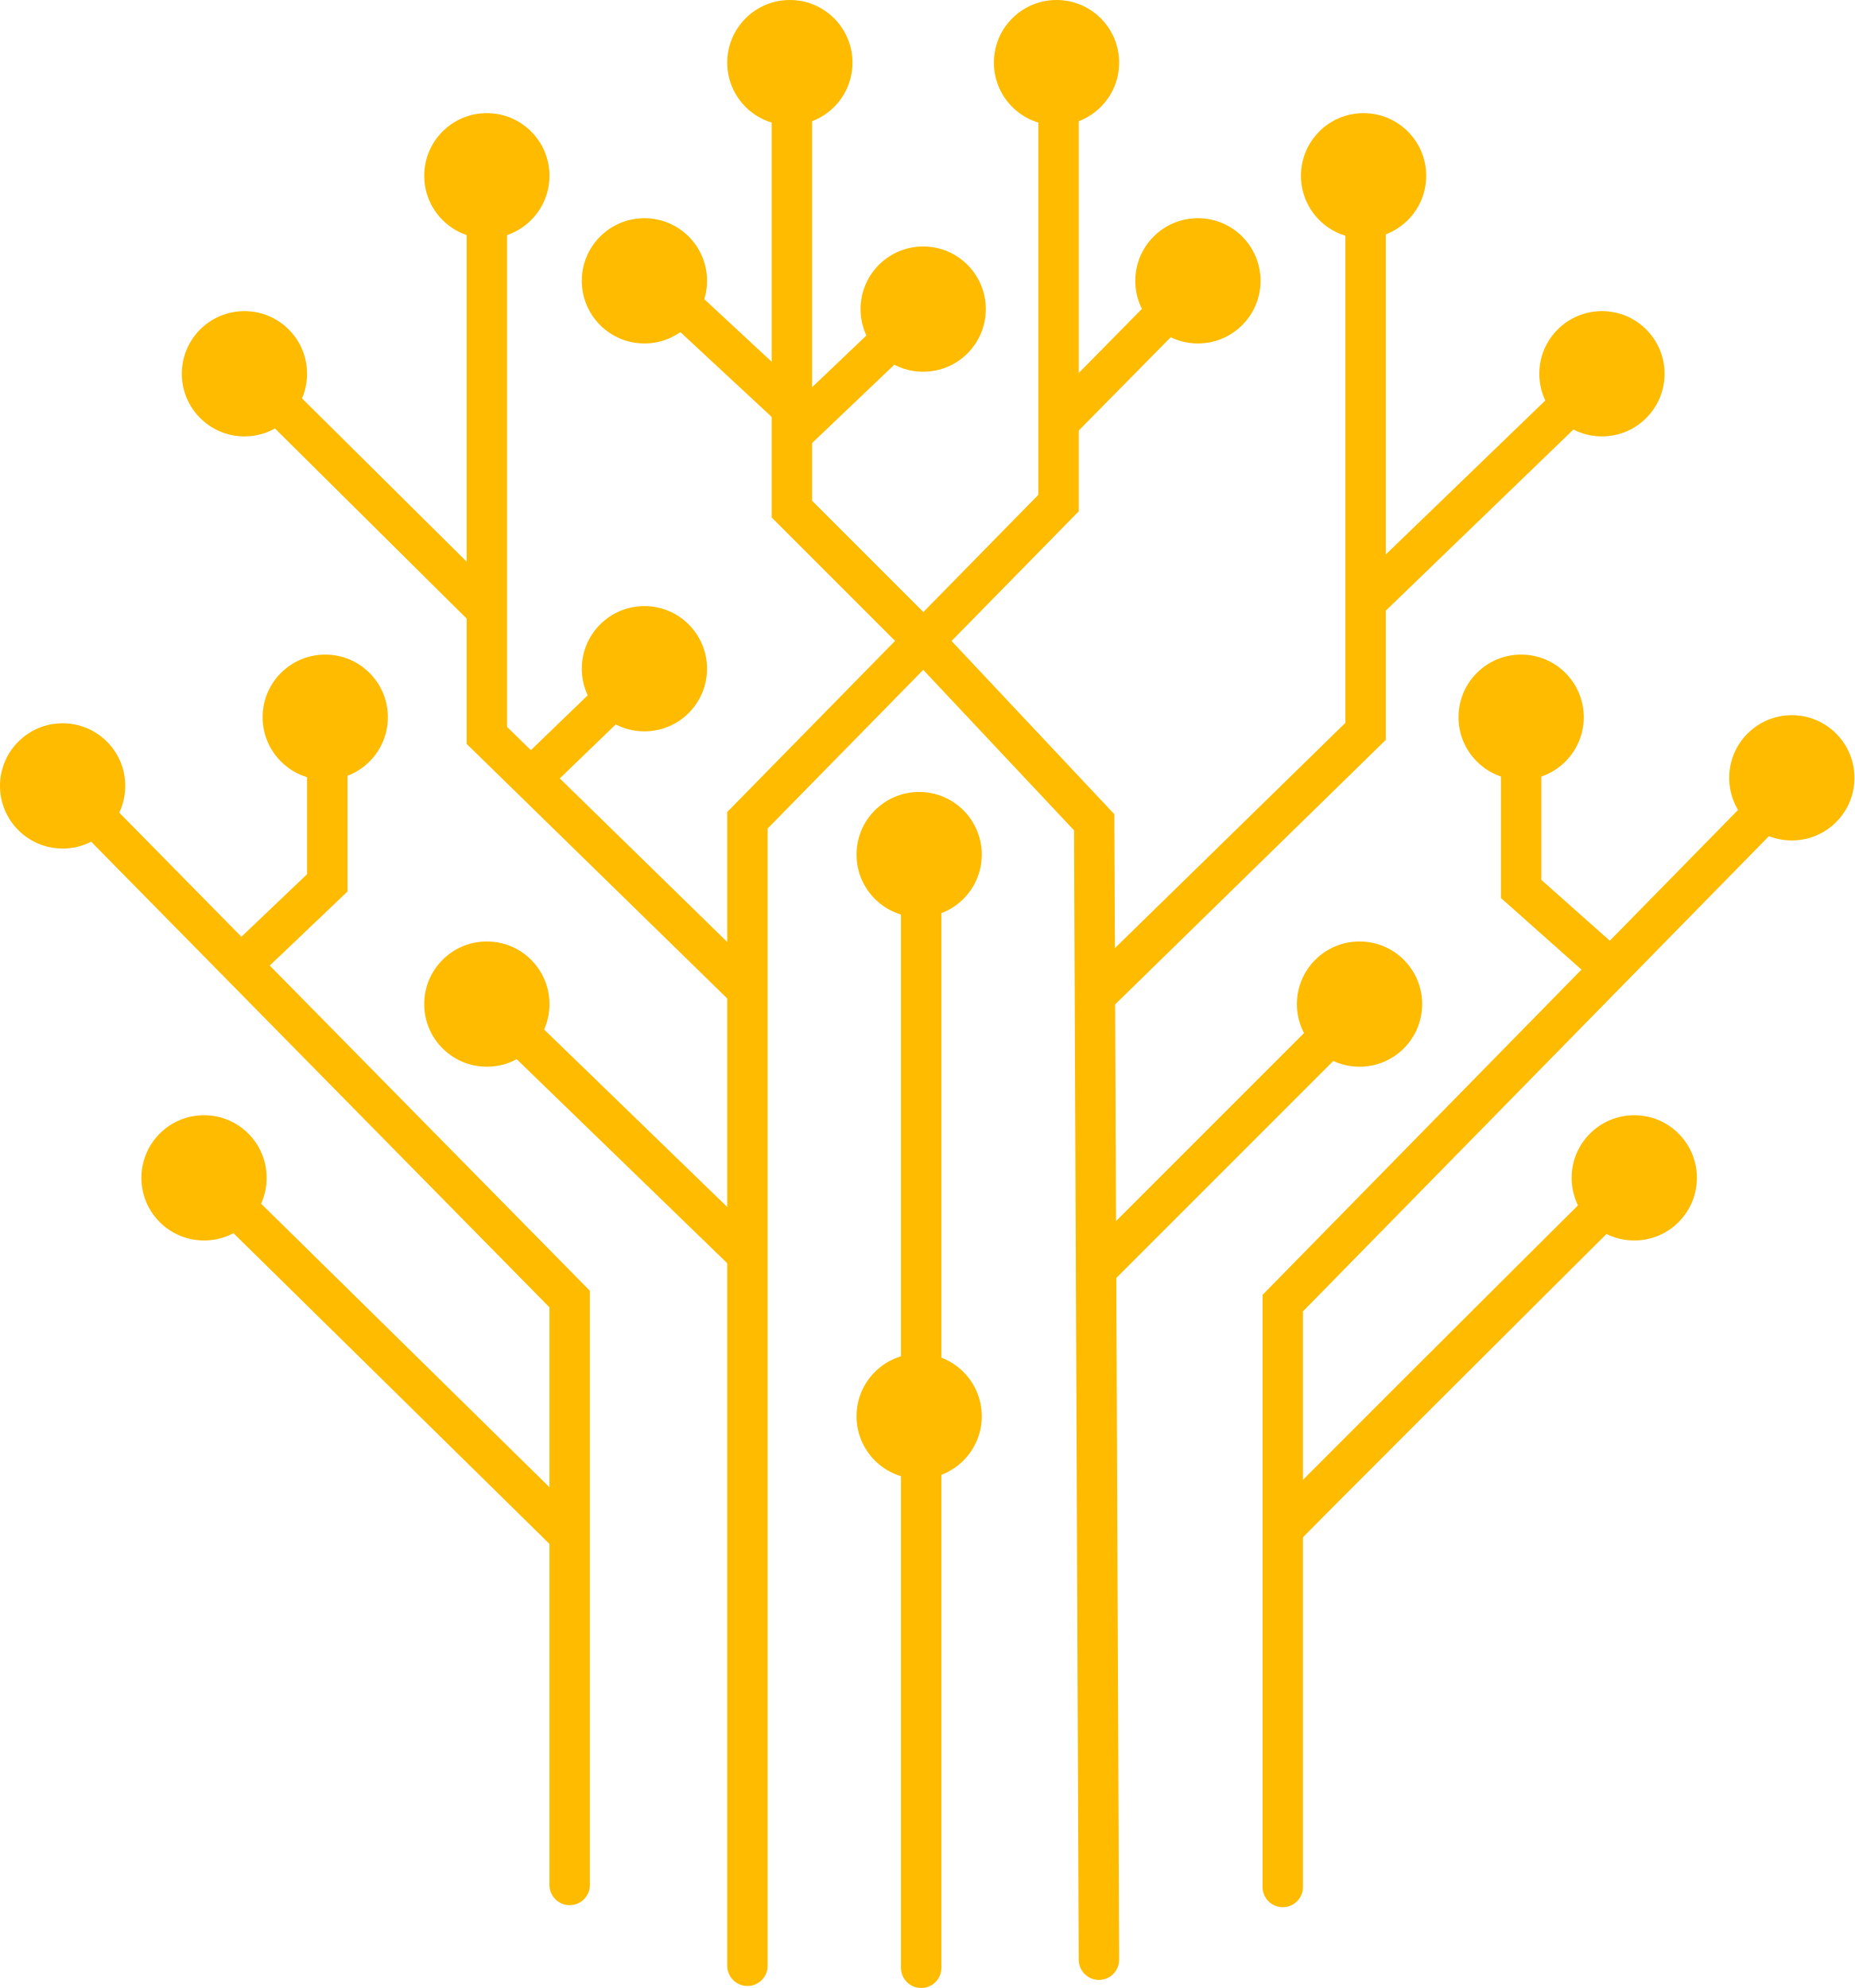
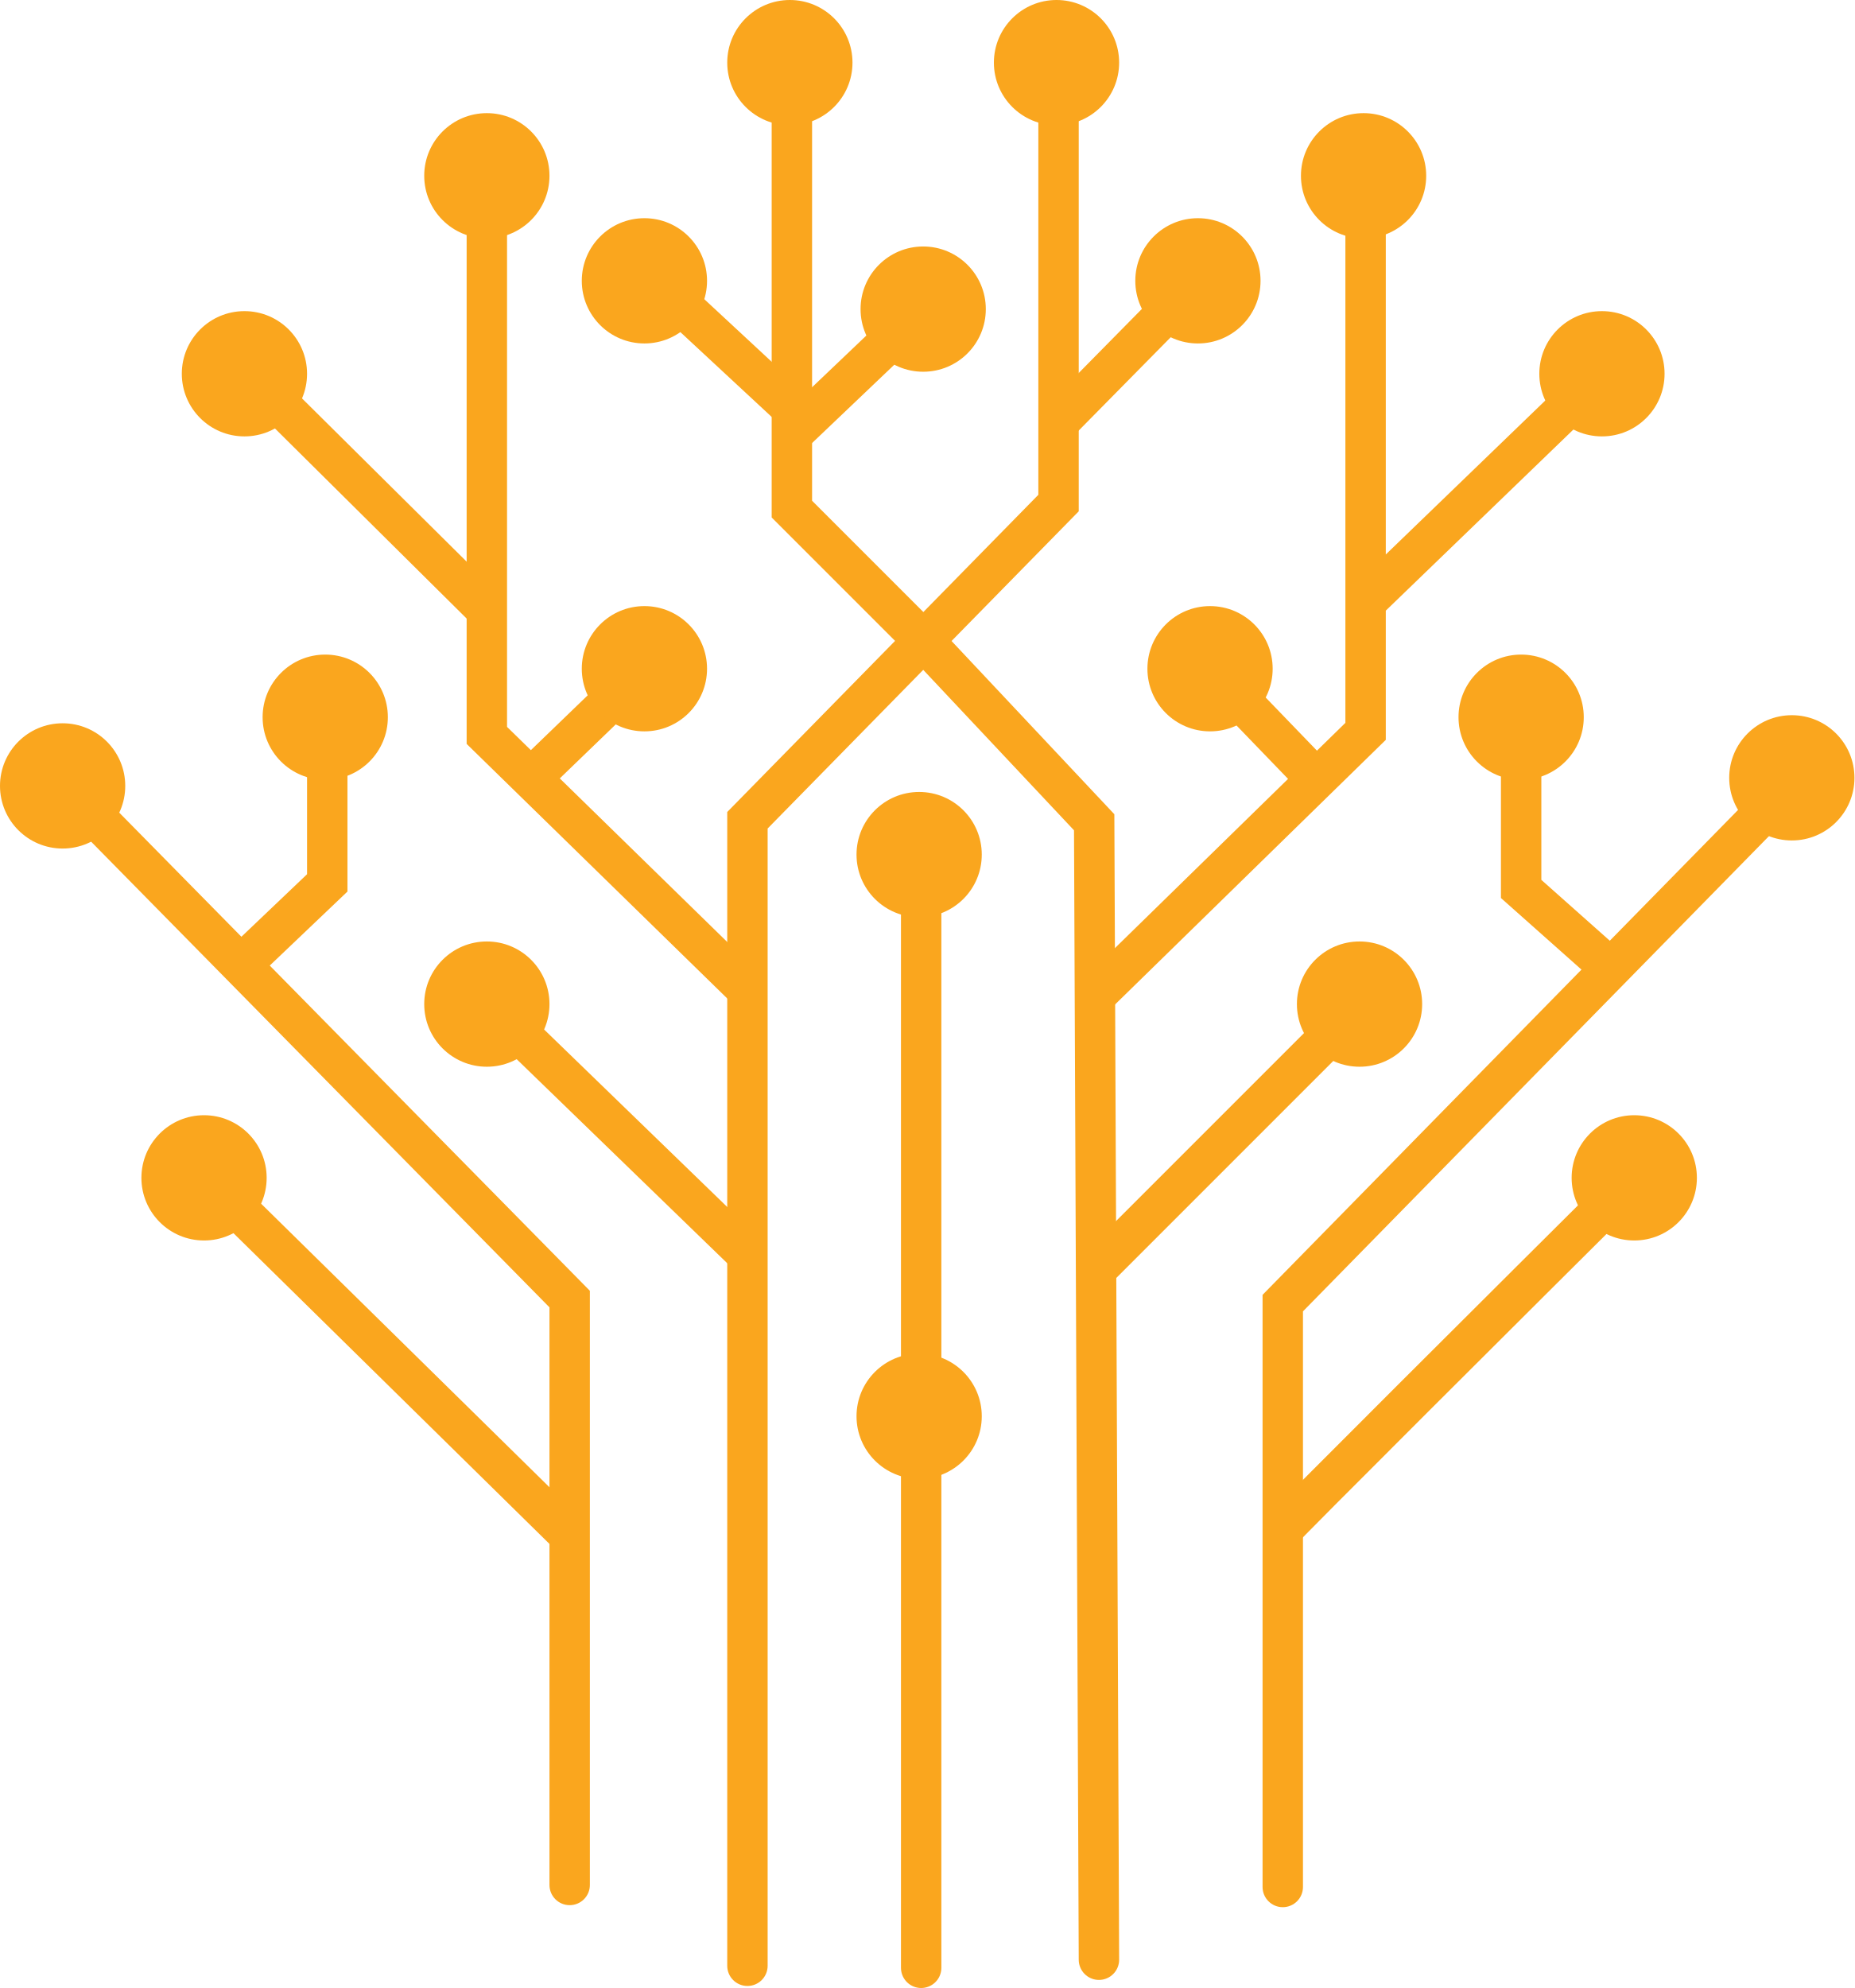
<svg xmlns="http://www.w3.org/2000/svg" width="459" height="492" viewBox="0 0 459 492" fill="none">
-   <path d="M312.5 467C312.5 469.761 314.739 472 317.5 472C320.261 472 322.5 469.761 322.5 467H312.5ZM317.5 322.5L313.93 318.999L312.5 320.458V322.5H317.5ZM322.5 467V322.5H312.5V467H322.5ZM321.07 326.001L447.57 197.001L440.43 189.999L313.93 318.999L321.07 326.001Z" fill="#FFBB00" />
-   <path d="M141 380L51.5 292" stroke="#FFBB00" stroke-width="10" />
-   <path d="M60 238.5L81 218.5V178" stroke="#FFBB00" stroke-width="10" />
-   <path d="M136 466.5C136 469.261 138.239 471.5 141 471.5C143.761 471.5 146 469.261 146 466.5H136ZM141 321.5H146V319.452L144.563 317.992L141 321.5ZM146 466.5V321.5H136V466.5H146ZM144.563 317.992L18.563 189.992L11.437 197.008L137.437 325.008L144.563 317.992Z" fill="#FFBB00" />
-   <path d="M272 245.5L338 181V149M338 42V149M338 149L395.5 93.5" stroke="#FFBB00" stroke-width="10" />
-   <path d="M272.5 313L337 248.5" stroke="#FFBB00" stroke-width="10" />
-   <path d="M317 379C317.4 378.2 375.833 320 405 291" stroke="#FFBB00" stroke-width="10" />
-   <path d="M399 240L376.5 220V176.5" stroke="#FFBB00" stroke-width="10" />
-   <path d="M229 159L270.822 203.5L272 485" stroke="#FFBB00" stroke-width="10" stroke-linecap="round" />
-   <path d="M262 104.5L297 69" stroke="#FFBB00" stroke-width="10" />
-   <path d="M196 107.5L227.5 77.5" stroke="#FFBB00" stroke-width="10" />
-   <path d="M196 101L161 68.5" stroke="#FFBB00" stroke-width="10" />
-   <path d="M228.5 158.5L196 126V15" stroke="#FFBB00" stroke-width="10" />
-   <path d="M120.5 151L61.5 92.5" stroke="#FFBB00" stroke-width="10" />
-   <path d="M131.5 192.5L160 165" stroke="#FFBB00" stroke-width="10" />
-   <path d="M185 245L120.5 182V43.5" stroke="#FFBB00" stroke-width="10" />
-   <path d="M185.5 311L121 248.5" stroke="#FFBB00" stroke-width="10" />
-   <path d="M180 486.5C180 489.261 182.239 491.5 185 491.5C187.761 491.5 190 489.261 190 486.5H180ZM185 203L181.431 199.499L180 200.957V203H185ZM262 124.5L265.569 128.001L267 126.543V124.5H262ZM190 486.5V203H180V486.5H190ZM188.569 206.501L265.569 128.001L258.431 120.999L181.431 199.499L188.569 206.501ZM267 124.5V15.5H257V124.5H267Z" fill="#FFBB00" />
-   <path d="M228 487V211" stroke="#FFBB00" stroke-width="10" stroke-linecap="round" />
-   <circle cx="228.5" cy="76.5" r="15.5" fill="#FFBB00" />
-   <circle cx="50.5" cy="291.5" r="15.5" fill="#FFBB00" />
-   <circle cx="120.5" cy="248.5" r="15.5" fill="#FFBB00" />
-   <circle cx="15.5" cy="194.5" r="15.5" fill="#FFBB00" />
-   <circle cx="80.5" cy="177.5" r="15.5" fill="#FFBB00" />
-   <circle cx="404.5" cy="291.5" r="15.5" fill="#FFBB00" />
-   <circle cx="443.5" cy="192.5" r="15.5" fill="#FFBB00" />
-   <circle cx="376.5" cy="177.5" r="15.5" fill="#FFBB00" />
-   <circle cx="336.5" cy="248.5" r="15.5" fill="#FFBB00" />
-   <circle cx="227.5" cy="211.5" r="15.5" fill="#FFBB00" />
-   <circle cx="60.5" cy="92.5" r="15.5" fill="#FFBB00" />
-   <circle cx="159.5" cy="165.5" r="15.5" fill="#FFBB00" />
-   <circle cx="396.5" cy="92.5" r="15.5" fill="#FFBB00" />
-   <circle cx="120.5" cy="43.5" r="15.5" fill="#FFBB00" />
-   <circle cx="337.5" cy="43.5" r="15.5" fill="#FFBB00" />
-   <circle cx="296.5" cy="69.5" r="15.5" fill="#FFBB00" />
-   <circle cx="261.5" cy="15.5" r="15.5" fill="#FFBB00" />
-   <circle cx="159.5" cy="69.5" r="15.5" fill="#FFBB00" />
-   <circle cx="227.5" cy="350.5" r="15.5" fill="#FFBB00" />
-   <circle cx="195.5" cy="15.5" r="15.5" fill="#FFBB00" />
+   <path d="M312.5 467C312.5 469.761 314.739 472 317.5 472C320.261 472 322.5 469.761 322.5 467H312.5ZM317.5 322.5L313.93 318.999L312.5 320.458V322.5H317.5ZM322.5 467V322.5H312.5V467H322.5ZM321.07 326.001L447.57 197.001L440.43 189.999L313.93 318.999L321.07 326.001Z" fill="#FAA61E" />
+   <path d="M141 380L51.5 292" stroke="#FAA61E" stroke-width="10" />
+   <path d="M60 238.5L81 218.5V178" stroke="#FAA61E" stroke-width="10" />
+   <path d="M136 466.5C136 469.261 138.239 471.5 141 471.5C143.761 471.5 146 469.261 146 466.5H136ZM141 321.5H146V319.452L144.563 317.992L141 321.5ZM146 466.5V321.5H136V466.5H146ZM144.563 317.992L18.563 189.992L11.437 197.008L137.437 325.008L144.563 317.992Z" fill="#FAA61E" />
+   <path d="M272 245.5L338 181V149M338 42V149M338 149L395.5 93.5" stroke="#FAA61E" stroke-width="10" />
+   <path d="M272.5 313L337 248.5" stroke="#FAA61E" stroke-width="10" />
+   <path d="M317 379C317.4 378.2 375.833 320 405 291" stroke="#FAA61E" stroke-width="10" />
+   <path d="M399 240L376.5 220V176.5" stroke="#FAA61E" stroke-width="10" />
+   <path d="M229 159L270.822 203.5L272 485" stroke="#FAA61E" stroke-width="10" stroke-linecap="round" />
+   <path d="M262 104.5L297 69" stroke="#FAA61E" stroke-width="10" />
+   <path d="M196 107.5L227.5 77.5" stroke="#FAA61E" stroke-width="10" />
+   <path d="M196 101L161 68.5" stroke="#FAA61E" stroke-width="10" />
+   <path d="M228.5 158.5L196 126V15" stroke="#FAA61E" stroke-width="10" />
+   <path d="M120.5 151L61.5 92.5" stroke="#FAA61E" stroke-width="10" />
+   <path d="M131.5 192.5L160 165" stroke="#FAA61E" stroke-width="10" />
+   <path d="M185 245L120.5 182V43.5" stroke="#FAA61E" stroke-width="10" />
+   <path d="M185.5 311L121 248.5" stroke="#FAA61E" stroke-width="10" />
+   <path d="M180 486.5C180 489.261 182.239 491.5 185 491.5C187.761 491.5 190 489.261 190 486.5H180ZM185 203L181.431 199.499L180 200.957V203H185ZM262 124.5L265.569 128.001L267 126.543V124.5H262ZM190 486.5V203H180V486.5H190ZM188.569 206.501L265.569 128.001L258.431 120.999L181.431 199.499L188.569 206.501ZM267 124.5V15.5H257V124.5H267Z" fill="#FAA61E" />
+   <path d="M228 487V211" stroke="#FAA61E" stroke-width="10" stroke-linecap="round" />
+   <circle cx="228.5" cy="76.5" r="15.5" fill="#FAA61E" />
+   <circle cx="50.5" cy="291.5" r="15.5" fill="#FAA61E" />
+   <circle cx="120.5" cy="248.5" r="15.5" fill="#FAA61E" />
+   <circle cx="15.5" cy="194.5" r="15.5" fill="#FAA61E" />
+   <circle cx="80.5" cy="177.5" r="15.5" fill="#FAA61E" />
+   <circle cx="404.5" cy="291.5" r="15.5" fill="#FAA61E" />
+   <circle cx="443.5" cy="192.5" r="15.5" fill="#FAA61E" />
+   <circle cx="376.5" cy="177.5" r="15.5" fill="#FAA61E" />
+   <circle cx="336.5" cy="248.5" r="15.5" fill="#FAA61E" />
+   <circle cx="227.5" cy="211.5" r="15.5" fill="#FAA61E" />
+   <circle cx="60.5" cy="92.5" r="15.5" fill="#FAA61E" />
+   <circle cx="159.5" cy="165.5" r="15.5" fill="#FAA61E" />
+   <path d="M325.5 192.5L298 164" stroke="#FAA61E" stroke-width="10" />
+   <circle cx="299.5" cy="165.5" r="15.5" transform="rotate(-90 299.5 165.5)" fill="#FAA61E" />
+   <circle cx="396.5" cy="92.5" r="15.5" fill="#FAA61E" />
+   <circle cx="120.5" cy="43.5" r="15.5" fill="#FAA61E" />
+   <circle cx="337.5" cy="43.5" r="15.5" fill="#FAA61E" />
+   <circle cx="296.5" cy="69.5" r="15.5" fill="#FAA61E" />
+   <circle cx="261.5" cy="15.5" r="15.5" fill="#FAA61E" />
+   <circle cx="159.5" cy="69.5" r="15.5" fill="#FAA61E" />
+   <circle cx="227.5" cy="350.5" r="15.5" fill="#FAA61E" />
+   <circle cx="195.5" cy="15.5" r="15.5" fill="#FAA61E" />
</svg>
